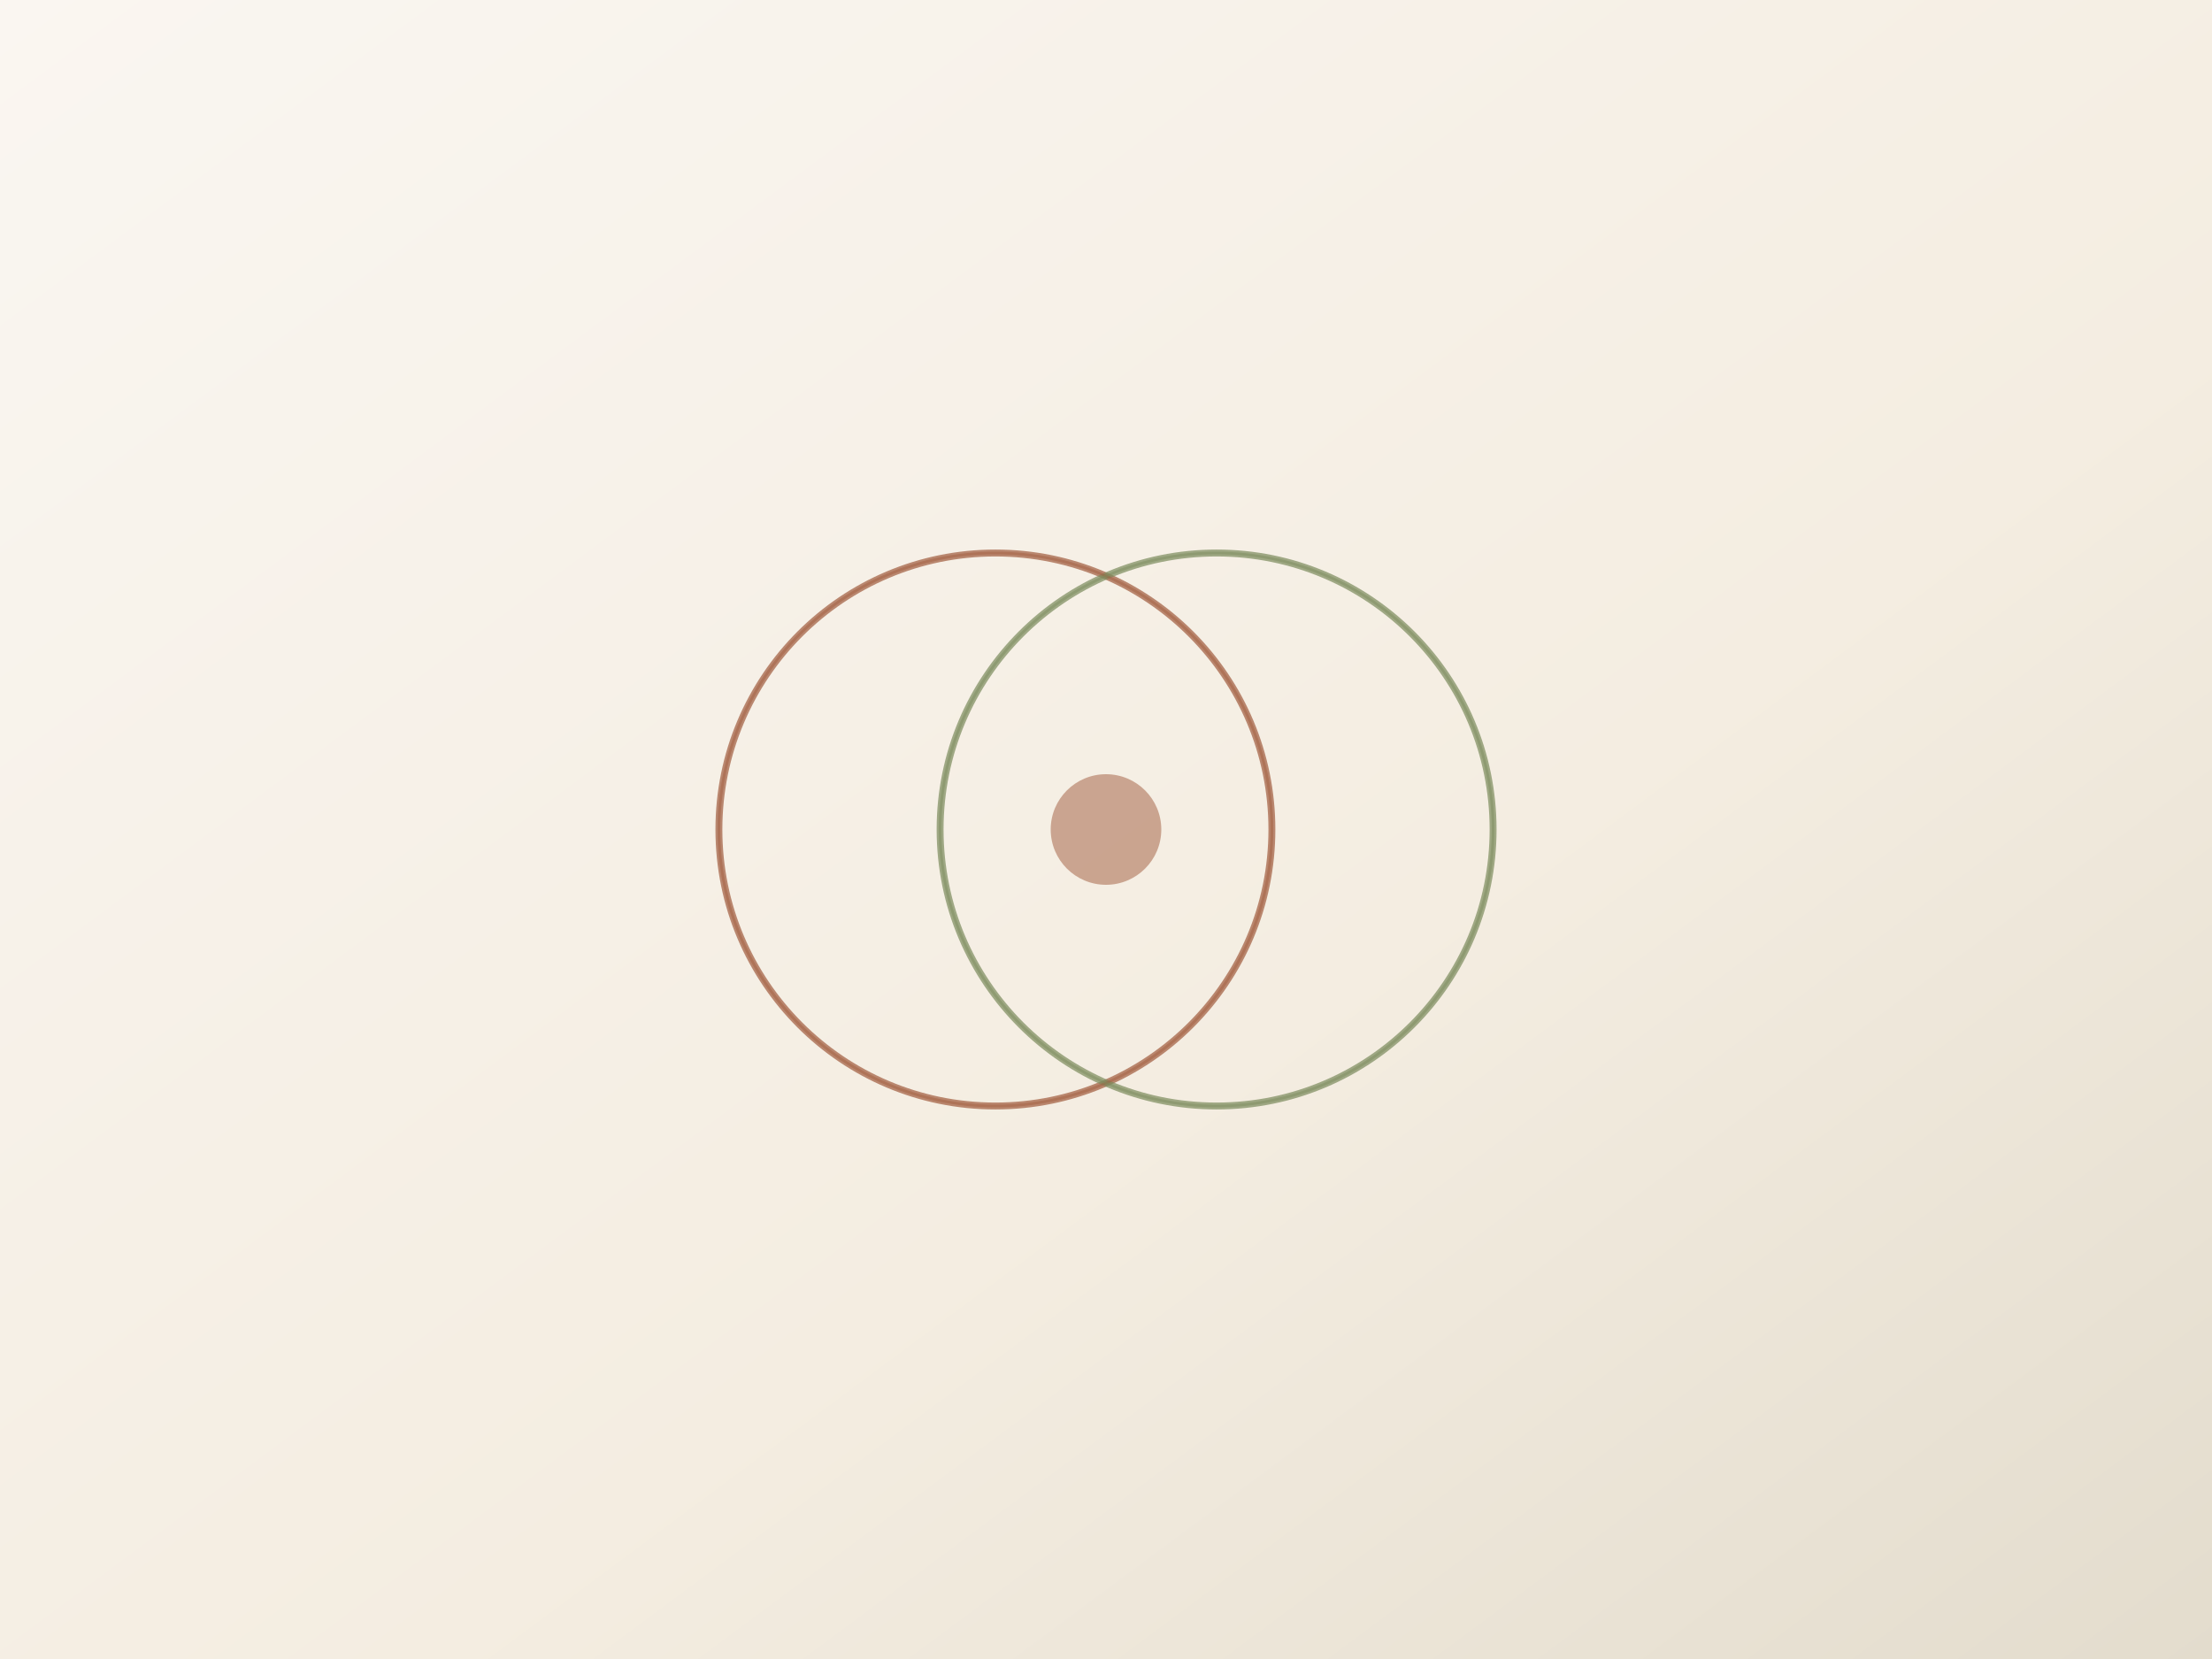
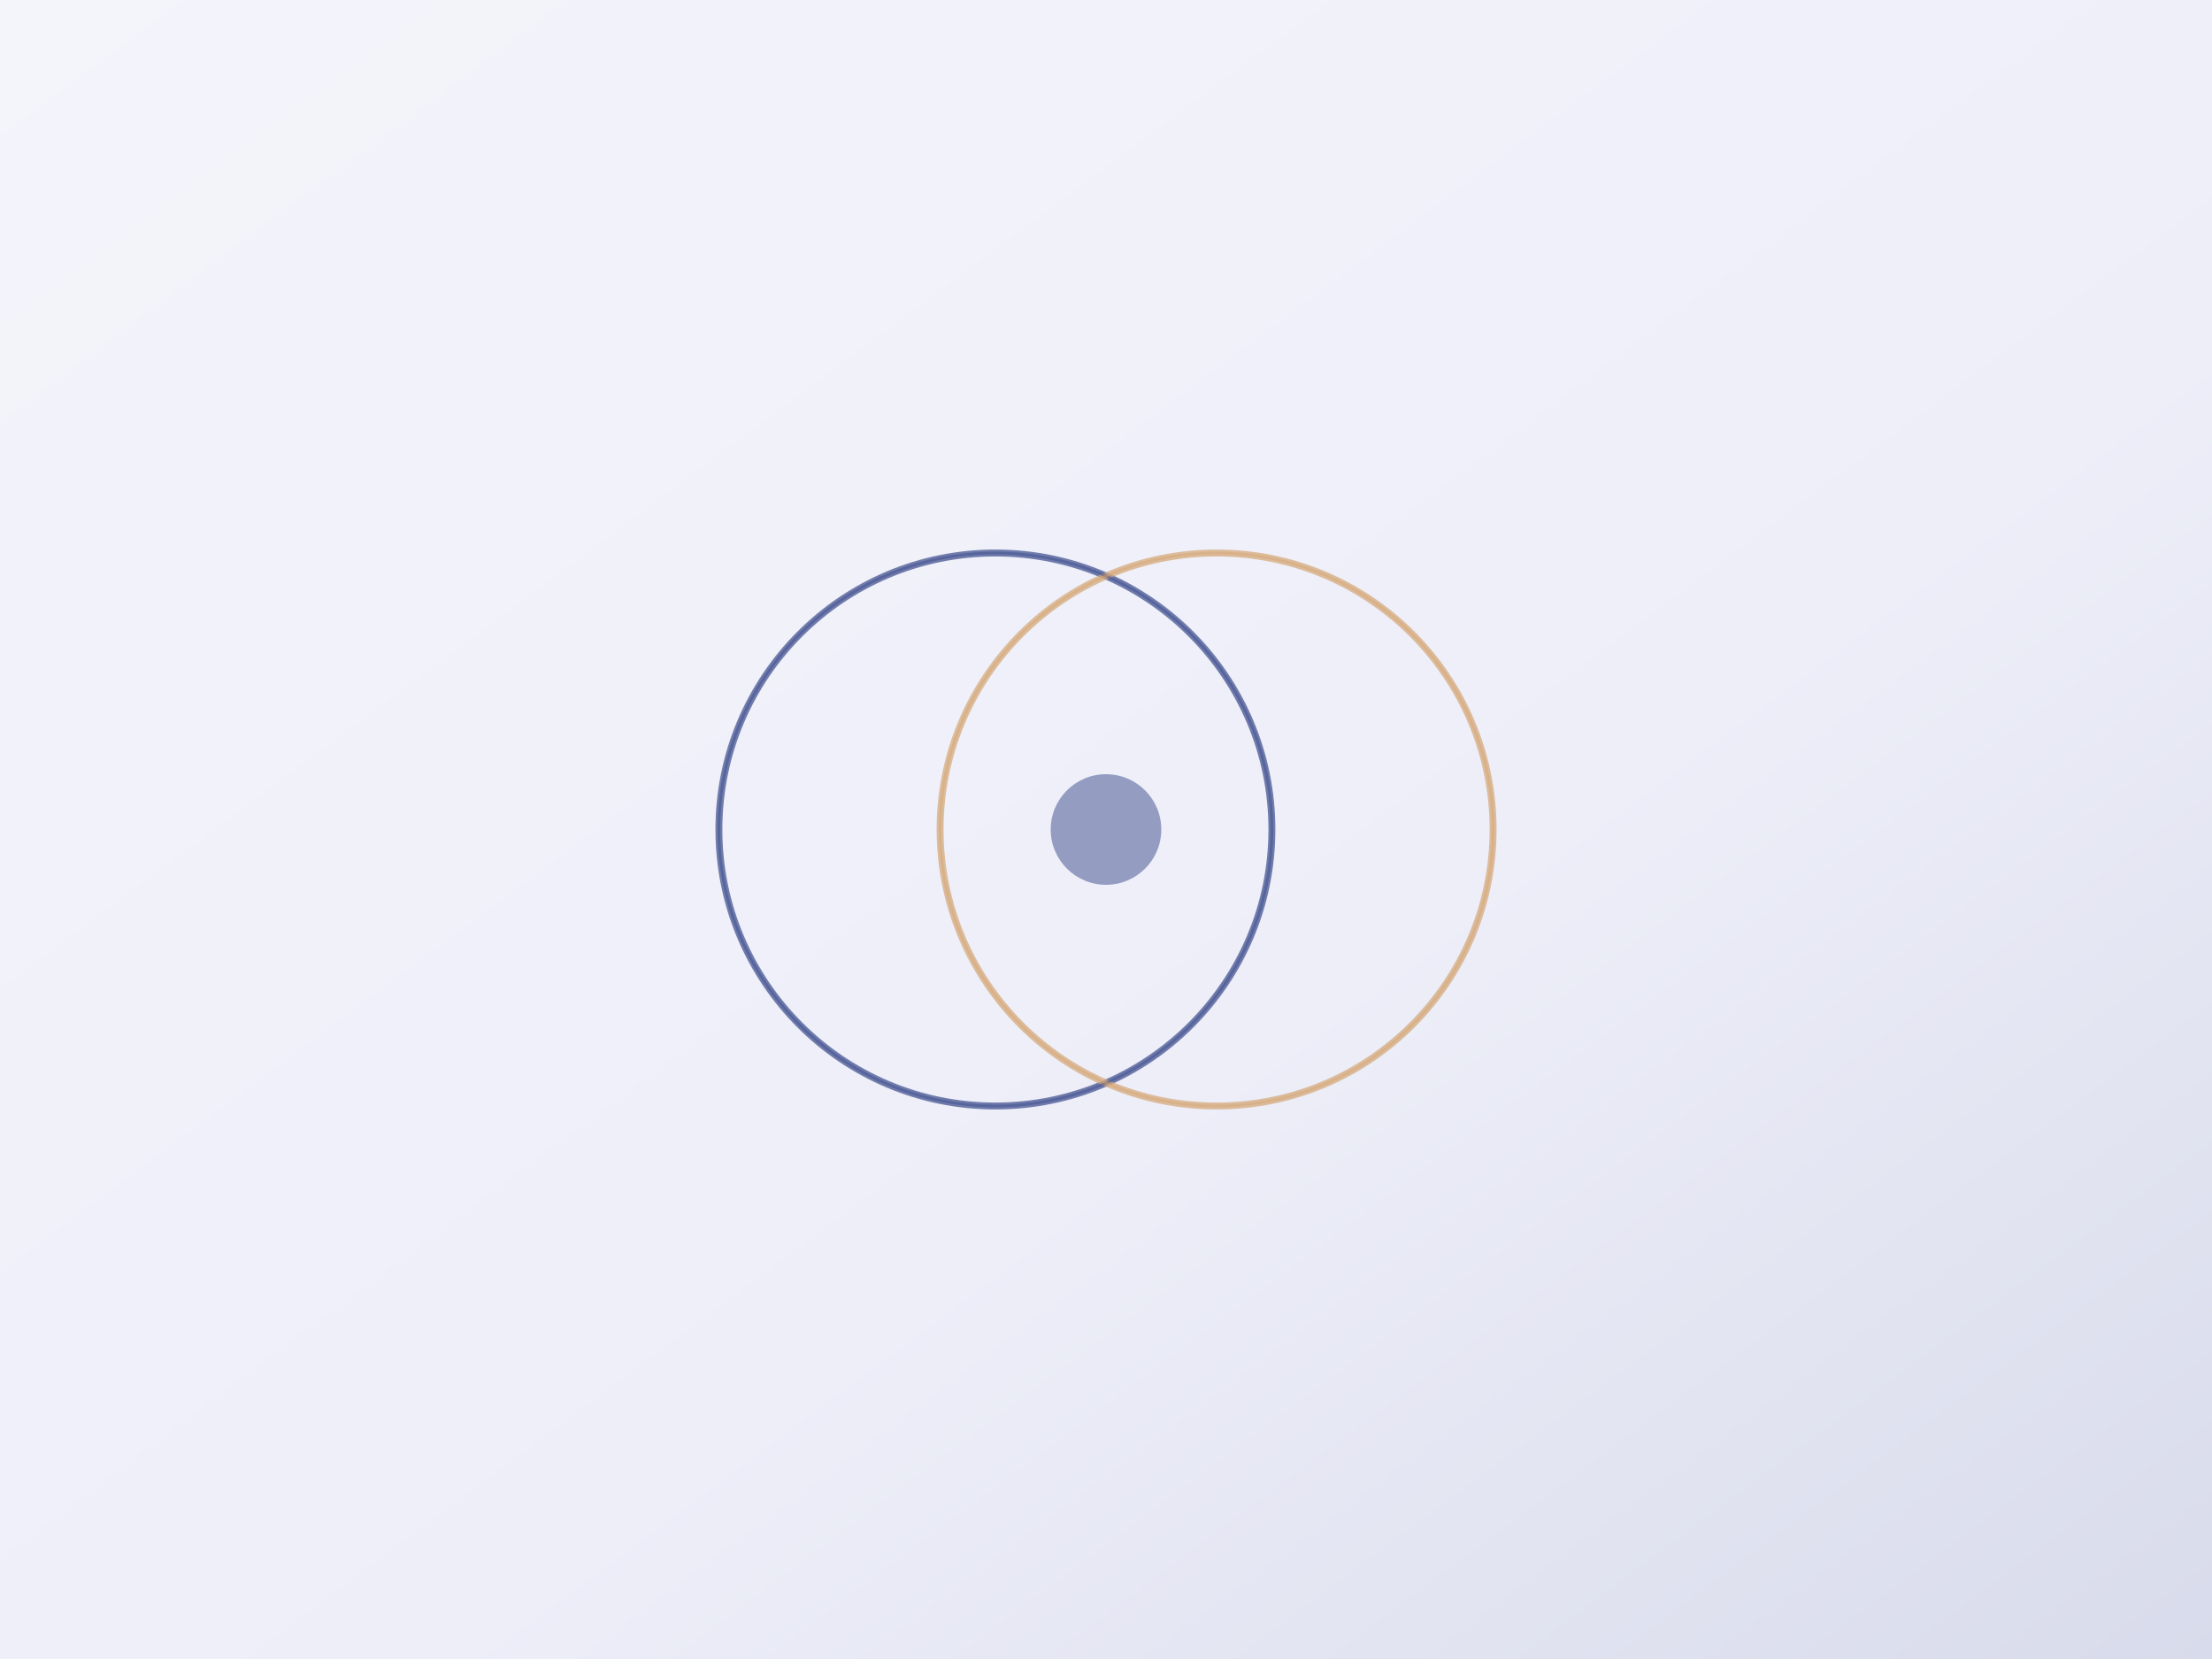
<svg xmlns="http://www.w3.org/2000/svg" viewBox="0 0 800 600" preserveAspectRatio="xMidYMid slice">
  <defs>
    <linearGradient id="bg-relsex" x1="0%" y1="0%" x2="100%" y2="100%">
-       <stop offset="0%" stop-color="#faf6f1" />
-       <stop offset="60%" stop-color="#f4ede1" />
-       <stop offset="100%" stop-color="#e3dccd" />
+       <stop offset="0%" stop-color="#f4f5fb" />
+       <stop offset="60%" stop-color="#edeef8" />
+       <stop offset="100%" stop-color="#d8dbeb" />
    </linearGradient>
  </defs>
  <rect width="800" height="600" fill="url(#bg-relsex)" />
  <g transform="translate(400, 300)">
-     <circle cx="-40" cy="0" r="100" stroke="#a05a3c" stroke-width="2.5" fill="none" opacity="0.7" />
-     <circle cx="40" cy="0" r="100" stroke="#7a8a5b" stroke-width="2.5" fill="none" opacity="0.7" />
-     <circle cx="-40" cy="0" r="100" stroke="#a05a3c" stroke-width="1" fill="none" opacity="0.45" />
-     <circle cx="40" cy="0" r="100" stroke="#7a8a5b" stroke-width="1" fill="none" opacity="0.45" />
-     <circle cx="0" cy="0" r="20" fill="#a05a3c" opacity="0.5" />
+     <circle cx="-40" cy="0" r="100" stroke="#3a4a8c" stroke-width="2.5" fill="none" opacity="0.7" />
+     <circle cx="40" cy="0" r="100" stroke="#d4a574" stroke-width="2.5" fill="none" opacity="0.7" />
+     <circle cx="-40" cy="0" r="100" stroke="#3a4a8c" stroke-width="1" fill="none" opacity="0.45" />
+     <circle cx="40" cy="0" r="100" stroke="#d4a574" stroke-width="1" fill="none" opacity="0.45" />
+     <circle cx="0" cy="0" r="20" fill="#3a4a8c" opacity="0.5" />
  </g>
</svg>
